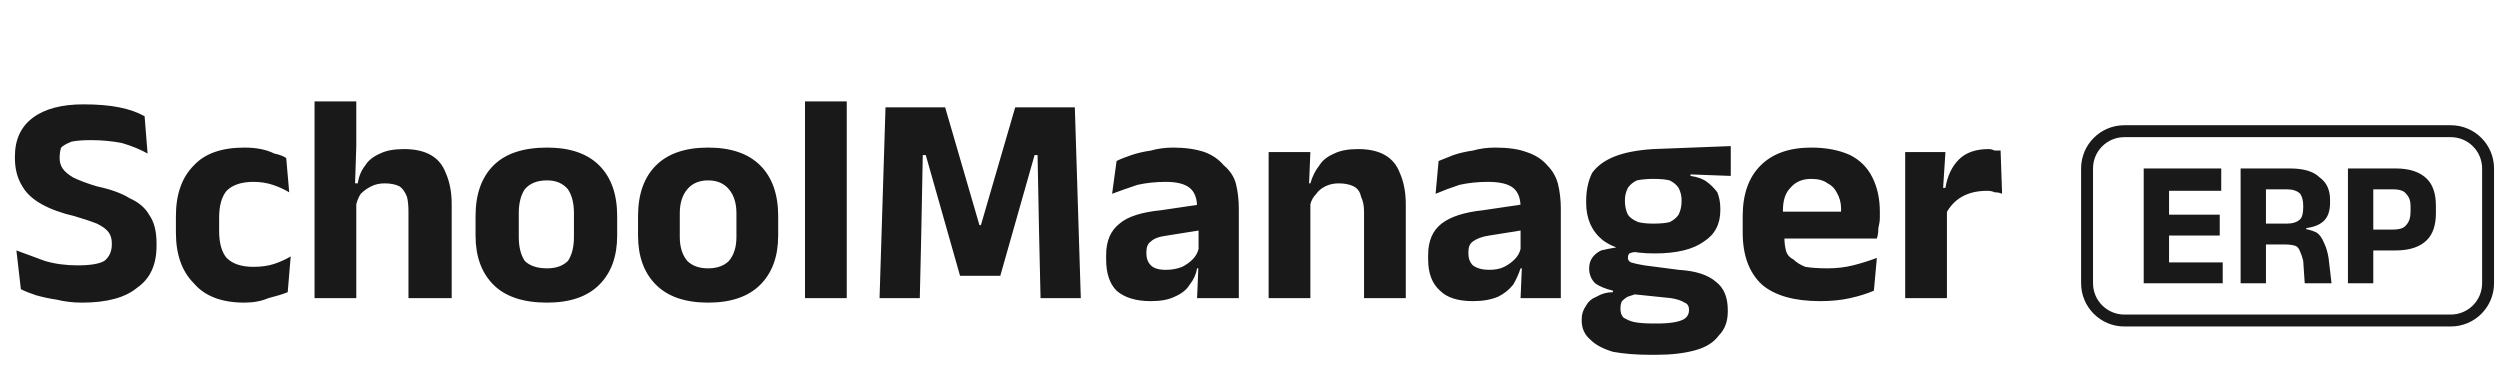
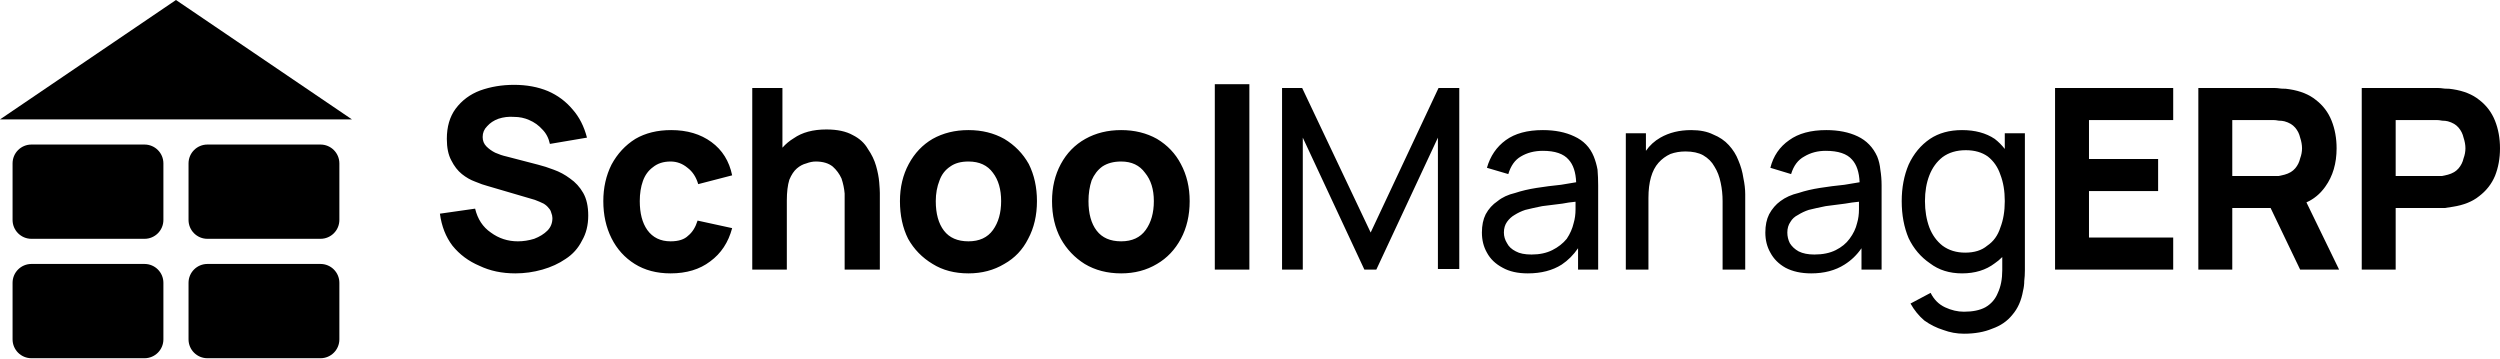
- <svg xmlns="http://www.w3.org/2000/svg" viewBox="-4 0 1677 260" role="img" aria-label="SchoolManager ERP">
-   <path fill="#191919" d="m51 203q-9 0-17-2-7-1-14-3-6-2-10-4l-3-26q8 3 19 7 10 3 22 3 13 0 18-3 5-4 5-11l0-1q0-4-2-7-2-3-8-6-5-2-15-5-13-3-22-8-9-5-13-12-5-8-5-19l0-1q0-17 12-26 12-9 34-9 14 0 24 2 10 2 17 6l2 25q-7-4-17-7-10-2-21-2-8 0-13 1-5 2-7 4-1 3-1 7l0 0q0 4 2 7 2 3 7 6 6 3 16 6 14 3 22 8 9 4 13 11 5 7 5 19l0 2q0 19-13 28-12 10-37 10zm109 0q-23 0-34-13-12-12-12-34l0-11q0-22 12-34 11-12 34-12 6 0 11 1 5 1 9 3 5 1 8 3l2 23q-5-3-11-5-6-2-13-2-12 0-18 6-5 6-5 18l0 9q0 12 5 18 6 6 18 6 8 0 14-2 6-2 11-5l-2 24q-5 2-13 4-7 3-16 3zm110-3l0-58q0-6-1-10-2-5-5-7-4-2-10-2-5 0-9 2-4 2-7 5-2 3-3 7l-6-14 7 0q1-7 5-12 3-5 10-8 6-3 16-3 11 0 18 4 7 4 10 12 4 9 4 21l0 63zm-63 0l0-132 28 0 0 30-1 31 1 2 0 69zm156 3q-24 0-36-12-12-12-12-33l0-13q0-22 12-34 12-12 36-12 23 0 35 12 12 12 12 34l0 13q0 21-12 33-12 12-35 12zm0-23q9 0 14-5 4-6 4-16l0-16q0-10-4-16-5-6-14-6-10 0-15 6-4 6-4 16l0 16q0 10 4 16 5 5 15 5zm108 23q-23 0-35-12-12-12-12-33l0-13q0-22 12-34 12-12 35-12 23 0 35 12 12 12 12 34l0 13q0 21-12 33-12 12-35 12zm0-23q9 0 14-5 5-6 5-16l0-16q0-10-5-16-5-6-14-6-9 0-14 6-5 6-5 16l0 16q0 10 5 16 5 5 14 5zm65 20l0-132 28 0 0 132z" />
-   <path fill="#191919" d="m586 200l4-128 40 0 23 79 1 0 23-79 40 0 4 128-27 0-1-44-1-52-2 0-23 81-27 0-23-81-2 0-1 52-1 44zm213 0l1-24 0-2 0-31-1-4q0-9-5-13-5-4-16-4-10 0-19 2-9 3-17 6l3-22q4-2 10-4 6-2 13-3 7-2 15-2 12 0 21 3 8 3 13 9 6 5 8 12 2 8 2 17l0 60zm-31 2q-15 0-23-7-7-7-7-21l0-3q0-14 9-21 8-7 28-9l27-4 2 17-25 4q-8 1-11 4-3 2-3 7l0 1q0 5 3 8 3 3 10 3 6 0 11-2 4-2 7-5 3-3 4-7l4 13-5 0q-1 6-5 11-3 5-10 8-6 3-16 3zm143-2l0-58q0-6-2-10-1-5-5-7-4-2-10-2-5 0-9 2-4 2-6 5-3 3-4 7l-5-14 5 0q2-7 6-12 3-5 10-8 6-3 16-3 11 0 18 4 7 4 10 12 4 9 4 21l0 63zm-64 0l0-98 28 0-1 24 1 3 0 71zm169 0l1-24-1-2 0-31 0-4q0-9-5-13-5-4-17-4-10 0-19 2-9 3-16 6l2-22q5-2 10-4 6-2 13-3 7-2 15-2 13 0 21 3 9 3 14 9 5 5 7 12 2 8 2 17l0 60zm-32 2q-15 0-22-7-8-7-8-21l0-3q0-14 9-21 9-7 28-9l27-4 2 17-25 4q-7 1-11 4-3 2-3 7l0 1q0 5 3 8 4 3 11 3 6 0 10-2 4-2 7-5 3-3 4-7l4 13-4 0q-2 6-5 11-4 5-10 8-7 3-17 3zm122-32q-23 0-35-9-11-9-11-25l0-1q0-11 4-19 5-7 15-11 10-4 26-5l52-2 0 20-27-1 0 1q7 1 11 4 4 3 7 7 2 5 2 11l0 1q0 14-11 21-11 8-33 8zm-1 47l3 0q7 0 12-1 5-1 7-3 2-2 2-5l0 0q0-4-3-5-3-2-9-3l-29-3 6 0q-3 1-6 2-2 1-4 3-1 2-1 5l0 0q0 4 2 6 3 2 7 3 5 1 13 1zm-2 21q-14 0-25-2-10-3-15-8-6-5-6-13l0-1q0-5 3-9 2-4 7-6 5-3 11-3l0-1q-8-2-12-5-4-4-4-10l0 0q0-4 2-7 2-3 6-5 4-1 10-2l0-3 22 6-7 0q-4 0-6 1-1 1-1 3l0 0q0 2 2 3 3 1 9 2l23 3q17 1 25 8 8 6 8 19l0 1q0 10-6 16-5 7-16 10-11 3-26 3zm2-88q7 0 11-1 4-2 6-5 2-4 2-9l0-1q0-4-2-8-2-3-6-5-4-1-11-1l0 0q-6 0-11 1-4 2-6 5-2 4-2 8l0 1q0 5 2 9 2 3 7 5 4 1 10 1zm112 52q-26 0-39-11-13-12-13-35l0-11q0-22 12-34 12-12 34-12 15 0 26 5 10 5 15 15 5 10 5 23l0 4q0 3-1 7 0 4-1 7l-25 0q0-5 0-10 1-5 1-10 0-6-3-11-2-4-6-6-4-3-11-3-9 0-14 6-5 5-5 15l0 9 1 3 0 7q0 4 1 8 1 4 5 6 3 3 8 5 6 1 15 1 9 0 17-2 8-2 16-5l-2 22q-7 3-16 5-9 2-20 2zm-37-42l0-18 70 0 0 18zm121-16l-7-18 7 0q2-12 9-19 7-7 20-7 2 0 4 1 2 0 4 0l1 29q-2-1-5-1-2-1-5-1-10 0-17 4-7 4-11 12zm-27 56l0-98 27 0-2 31 3 0 0 67z" />
-   <rect x="1396" y="88" width="269" height="127" rx="25" fill="none" stroke="#191919" stroke-width="8" />
-   <path fill="#191919" d="m1434 190l0-77 17 0 0 77zm5 0l0-14 48 0 0 14zm5-32l0-14 41 0 0 14zm-5-30l0-15 47 0 0 15zm103 62l-1-15q-1-4-2-6-1-3-3-4-3-1-7-1l-18 0 0-14 19 0q6 0 9-3 2-2 2-8l0-1q0-5-2-8-3-3-9-3l-19 0 0-14 21 0q14 0 20 6 7 5 7 15l0 2q0 8-4 12-4 4-12 5l0 3-4-3q7 1 11 3 3 2 5 7 2 4 3 10l2 17zm-43 0l0-77 17 0 0 42 0 7 0 28zm84-22l0-14 18 0q7 0 9-3 3-3 3-9l0-4q0-5-3-8-2-3-9-3l-19 0 0-14 21 0q14 0 21 7 6 6 6 18l0 5q0 12-6 18-7 7-21 7zm-12 22l0-77 17 0 0 45 0 7 0 25z" />
+ <svg xmlns="http://www.w3.org/2000/svg" viewBox="0 0 397.8 57" role="img" aria-label="SchoolManagERP">
+   <defs>
+     <linearGradient id="erp" gradientUnits="userSpaceOnUse" x1="327.0" y1="0" x2="397.8" y2="0">
+       <stop offset="0" stop-color="#000000" />
+       <stop offset=".34" stop-color="#000000" />
+       <stop offset=".66" stop-color="#000000" />
+       <stop offset="1" stop-color="#000000" />
+     </linearGradient>
+   </defs>
+   <path fill="#000000" d="M0 19L28 0L56 19Z" />
+   <path fill="#000000" d="M5 23h18a3 3 0 0 1 3 3v9a3 3 0 0 1-3 3h-18a3 3 0 0 1-3-3v-9a3 3 0 0 1 3-3zM33 23h18a3 3 0 0 1 3 3v9a3 3 0 0 1-3 3h-18a3 3 0 0 1-3-3v-9a3 3 0 0 1 3-3zM5 42h18a3 3 0 0 1 3 3v9a3 3 0 0 1-3 3h-18a3 3 0 0 1-3-3v-9a3 3 0 0 1 3-3zM33 42h18a3 3 0 0 1 3 3v9a3 3 0 0 1-3 3h-18a3 3 0 0 1-3-3v-9a3 3 0 0 1 3-3z" />
+   <path fill="#000000" d="M82.0 43.5Q78.8 43.5 76.3 42.3Q73.7 41.2 72.0 39.1Q70.4 37.0 70.0 34.0L75.6 33.2Q76.2 35.7 78.1 37.0Q80.0 38.4 82.4 38.4Q83.7 38.4 85.0 38.0Q86.3 37.5 87.1 36.7Q87.9 35.9 87.9 34.7Q87.9 34.3 87.7 33.8Q87.6 33.4 87.3 33.1Q87.0 32.7 86.5 32.4Q85.9 32.1 85.1 31.8L77.6 29.6Q76.8 29.4 75.6 28.9Q74.5 28.5 73.5 27.7Q72.5 26.9 71.8 25.5Q71.1 24.2 71.1 22.1Q71.1 19.2 72.5 17.3Q74.0 15.3 76.4 14.4Q78.9 13.5 81.8 13.5Q84.8 13.5 87.2 14.5Q89.5 15.5 91.1 17.4Q92.7 19.2 93.4 21.9L87.5 22.9Q87.2 21.5 86.3 20.6Q85.4 19.6 84.2 19.1Q83.1 18.6 81.8 18.6Q80.5 18.5 79.3 18.9Q78.2 19.3 77.5 20.1Q76.8 20.8 76.8 21.8Q76.8 22.7 77.4 23.3Q78.0 23.9 78.8 24.3Q79.7 24.7 80.6 24.9L85.6 26.2Q86.8 26.5 88.1 27.0Q89.5 27.5 90.7 28.4Q92.0 29.3 92.8 30.7Q93.6 32.1 93.6 34.3Q93.6 36.6 92.6 38.3Q91.7 40.1 90.0 41.2Q88.4 42.3 86.3 42.9Q84.2 43.5 82.0 43.5ZM106.7 43.5Q103.4 43.5 101.0 42.0Q98.6 40.5 97.3 37.9Q96.0 35.3 96.0 32.0Q96.0 28.8 97.3 26.2Q98.7 23.6 101.1 22.1Q103.5 20.7 106.8 20.7Q110.6 20.7 113.2 22.6Q115.8 24.5 116.5 27.9L111.1 29.3Q110.6 27.6 109.4 26.7Q108.2 25.7 106.7 25.7Q105.0 25.7 103.9 26.6Q102.8 27.4 102.3 28.8Q101.8 30.2 101.8 32.0Q101.8 34.9 103.0 36.6Q104.3 38.4 106.7 38.4Q108.6 38.4 109.5 37.5Q110.5 36.7 111.0 35.1L116.5 36.3Q115.6 39.7 113.0 41.6Q110.5 43.5 106.7 43.5ZM134.4 42.9V32.6Q134.4 31.9 134.4 30.8Q134.3 29.6 133.9 28.4Q133.4 27.3 132.5 26.5Q131.5 25.7 129.8 25.7Q129.1 25.7 128.3 26.0Q127.5 26.2 126.8 26.8Q126.1 27.4 125.6 28.6Q125.2 29.9 125.2 31.9V42.9H119.7V14.0H124.5V23.5Q125.3 22.6 126.3 22.0Q128.3 20.6 131.5 20.6Q134.1 20.6 135.7 21.5Q137.3 22.3 138.1 23.7Q139.0 25.0 139.4 26.4Q139.8 27.8 139.9 29.0Q140.0 30.2 140.0 30.7V42.9ZM154.1 43.5Q150.8 43.5 148.4 42.0Q145.9 40.5 144.5 38.0Q143.2 35.4 143.2 32.0Q143.2 28.7 144.6 26.1Q146.0 23.5 148.4 22.1Q150.9 20.7 154.1 20.7Q157.3 20.7 159.8 22.1Q162.3 23.6 163.7 26.1Q165.0 28.7 165.0 32.0Q165.0 35.4 163.6 38.0Q162.3 40.6 159.8 42.0Q157.3 43.5 154.1 43.5ZM154.1 38.4Q156.7 38.4 158.0 36.6Q159.3 34.8 159.3 32.0Q159.3 29.2 158.0 27.5Q156.7 25.7 154.1 25.7Q152.3 25.7 151.2 26.5Q150.0 27.3 149.5 28.7Q148.9 30.2 148.9 32.0Q148.9 35.0 150.2 36.7Q151.5 38.4 154.1 38.4ZM178.4 43.5Q175.1 43.5 172.6 42.0Q170.2 40.5 168.8 38.0Q167.4 35.4 167.4 32.0Q167.4 28.7 168.8 26.1Q170.2 23.5 172.7 22.1Q175.2 20.7 178.4 20.7Q181.6 20.7 184.1 22.1Q186.6 23.6 187.9 26.1Q189.3 28.7 189.3 32.0Q189.3 35.4 187.9 38.0Q186.5 40.6 184.1 42.0Q181.6 43.5 178.4 43.5ZM178.4 38.4Q181.0 38.4 182.3 36.6Q183.6 34.8 183.6 32.0Q183.6 29.2 182.2 27.5Q180.9 25.7 178.4 25.7Q176.6 25.7 175.4 26.5Q174.3 27.3 173.7 28.7Q173.2 30.2 173.2 32.0Q173.2 35.0 174.5 36.7Q175.8 38.4 178.4 38.4ZM193.3 42.9V13.4H198.8V42.9ZM204.0 42.9V14.0H207.2L218.1 37.0L228.9 14.0H232.2V42.8H228.8V21.9L219.0 42.9H217.1L207.3 21.9V42.9ZM243.1 43.5Q240.7 43.5 239.1 42.6Q237.4 41.7 236.6 40.2Q235.8 38.8 235.8 37.0Q235.8 35.3 236.4 34.1Q237.1 32.8 238.3 32.0Q239.4 31.1 241.1 30.7Q242.6 30.2 244.5 29.9Q246.4 29.6 248.4 29.4Q249.6 29.2 250.8 29.0Q250.7 26.6 249.6 25.4Q248.4 24.0 245.5 24.0Q243.5 24.0 242.0 24.9Q240.6 25.7 240.0 27.7L236.6 26.7Q237.4 23.9 239.6 22.3Q241.8 20.7 245.5 20.7Q248.4 20.7 250.5 21.7Q252.7 22.7 253.6 24.9Q254.0 25.9 254.2 27.0Q254.3 28.2 254.3 29.5V42.9H251.1V39.5Q250.0 41.1 248.5 42.1Q246.3 43.5 243.1 43.5ZM243.7 40.5Q245.6 40.5 247.0 39.8Q248.4 39.1 249.3 38.0Q250.1 36.8 250.4 35.5Q250.7 34.5 250.7 33.3Q250.7 32.6 250.7 32.1Q249.6 32.2 248.6 32.4Q246.9 32.6 245.4 32.8Q243.9 33.1 242.7 33.4Q241.8 33.7 241.0 34.2Q240.3 34.6 239.8 35.3Q239.3 36.0 239.3 37.0Q239.3 37.9 239.8 38.7Q240.2 39.5 241.2 40.0Q242.1 40.5 243.7 40.5ZM274.1 42.9V32.0Q274.1 30.5 273.8 29.1Q273.5 27.6 272.8 26.5Q272.2 25.4 271.0 24.7Q269.9 24.1 268.2 24.1Q266.9 24.1 265.8 24.5Q264.7 25.0 263.9 25.9Q263.1 26.8 262.7 28.2Q262.3 29.6 262.3 31.5V42.9H258.7V21.2H261.9V24.0Q262.8 22.7 264.2 21.9Q266.3 20.7 269.1 20.7Q271.2 20.7 272.6 21.4Q274.1 22.0 275.1 23.1Q276.1 24.2 276.6 25.5Q277.2 26.9 277.4 28.3Q277.7 29.7 277.7 30.9V42.9ZM288.2 43.5Q285.8 43.5 284.1 42.6Q282.5 41.7 281.7 40.2Q280.9 38.8 280.9 37.0Q280.9 35.3 281.5 34.1Q282.2 32.8 283.3 32.0Q284.5 31.1 286.2 30.7Q287.7 30.2 289.6 29.9Q291.5 29.6 293.5 29.4Q294.7 29.2 295.9 29.0Q295.8 26.6 294.7 25.4Q293.5 24.0 290.5 24.0Q288.6 24.0 287.1 24.9Q285.6 25.7 285.0 27.7L281.7 26.7Q282.4 23.9 284.7 22.3Q286.9 20.7 290.6 20.7Q293.5 20.7 295.6 21.7Q297.7 22.7 298.7 24.9Q299.1 25.9 299.2 27.0Q299.4 28.2 299.4 29.5V42.9H296.2V39.5Q295.1 41.1 293.5 42.1Q291.3 43.5 288.2 43.5ZM288.7 40.5Q290.7 40.5 292.1 39.8Q293.5 39.1 294.3 38.0Q295.2 36.8 295.5 35.5Q295.8 34.5 295.8 33.3Q295.8 32.6 295.8 32.1Q294.7 32.2 293.6 32.4Q292.0 32.6 290.5 32.8Q289.0 33.1 287.8 33.4Q286.9 33.7 286.1 34.2Q285.3 34.6 284.9 35.3Q284.4 36.0 284.4 37.0Q284.4 37.9 284.8 38.7Q285.3 39.5 286.2 40.0Q287.2 40.5 288.7 40.5ZM312.5 53.1Q310.8 53.1 309.2 52.5Q307.6 52.0 306.2 51.0Q304.9 49.9 304.0 48.3L307.2 46.6Q308.0 48.2 309.5 48.9Q311.0 49.6 312.5 49.6Q314.6 49.6 315.9 48.9Q317.3 48.1 317.9 46.6Q318.6 45.1 318.6 43.0V40.9Q318.0 41.5 317.4 41.9Q315.3 43.5 312.2 43.5Q309.2 43.5 307.1 41.9Q304.9 40.4 303.7 37.9Q302.6 35.3 302.6 32.0Q302.6 28.8 303.7 26.2Q304.9 23.6 307.1 22.1Q309.2 20.7 312.2 20.7Q315.3 20.7 317.4 22.1Q318.3 22.8 319.0 23.7V21.2H322.2V43.0Q322.2 43.9 322.1 44.7Q322.1 45.5 321.9 46.3Q321.5 48.6 320.2 50.1Q319.0 51.6 317.0 52.3Q315.1 53.1 312.5 53.1ZM312.7 40.2Q314.9 40.2 316.2 39.1Q317.7 38.1 318.3 36.2Q319.0 34.4 319.0 32.0Q319.0 29.6 318.3 27.8Q317.7 26.0 316.3 24.9Q314.9 23.9 312.8 23.9Q310.6 23.9 309.1 25.0Q307.7 26.1 307.0 27.9Q306.3 29.7 306.3 32.0Q306.3 34.3 307.0 36.2Q307.7 38.0 309.1 39.1Q310.6 40.2 312.7 40.2Z" />
+   <path fill="url(#erp)" d="M327.0 42.9V14.0H345.8V19.1H332.4V25.3H343.4V30.4H332.4V37.8H345.8V42.9ZM349.8 42.9V14.0H361.9Q362.3 14.0 363.0 14.1Q363.8 14.1 364.3 14.2Q366.9 14.6 368.5 15.9Q370.2 17.2 371.0 19.2Q371.8 21.2 371.8 23.6Q371.8 27.2 370.0 29.7Q368.8 31.4 367.0 32.2L372.2 42.9H366.0L361.3 33.1H355.2V42.9ZM355.2 28.0H361.7Q362.1 28.0 362.6 28.0Q363.1 27.9 363.5 27.8Q364.6 27.5 365.2 26.8Q365.8 26.1 366.0 25.2Q366.3 24.4 366.3 23.6Q366.3 22.8 366.0 21.9Q365.8 21.0 365.2 20.3Q364.6 19.6 363.5 19.3Q363.1 19.2 362.6 19.2Q362.1 19.1 361.7 19.1H355.2ZM375.8 42.9V14.0H387.9Q388.3 14.0 389.0 14.1Q389.8 14.1 390.3 14.2Q392.9 14.6 394.5 15.9Q396.2 17.2 397.0 19.2Q397.8 21.2 397.8 23.6Q397.8 26.0 397.0 28.0Q396.2 29.9 394.5 31.2Q392.9 32.5 390.3 32.9Q389.8 33.0 389.0 33.1Q388.3 33.1 387.9 33.1H381.2V42.9ZM381.2 28.0H387.7Q388.1 28.0 388.6 28.0Q389.1 27.9 389.5 27.8Q390.6 27.5 391.2 26.8Q391.8 26.1 392.0 25.2Q392.3 24.4 392.3 23.6Q392.3 22.8 392.0 21.9Q391.8 21.0 391.2 20.3Q390.6 19.6 389.5 19.3Q389.1 19.2 388.6 19.2Q388.1 19.1 387.7 19.1H381.2Z" />
</svg>
